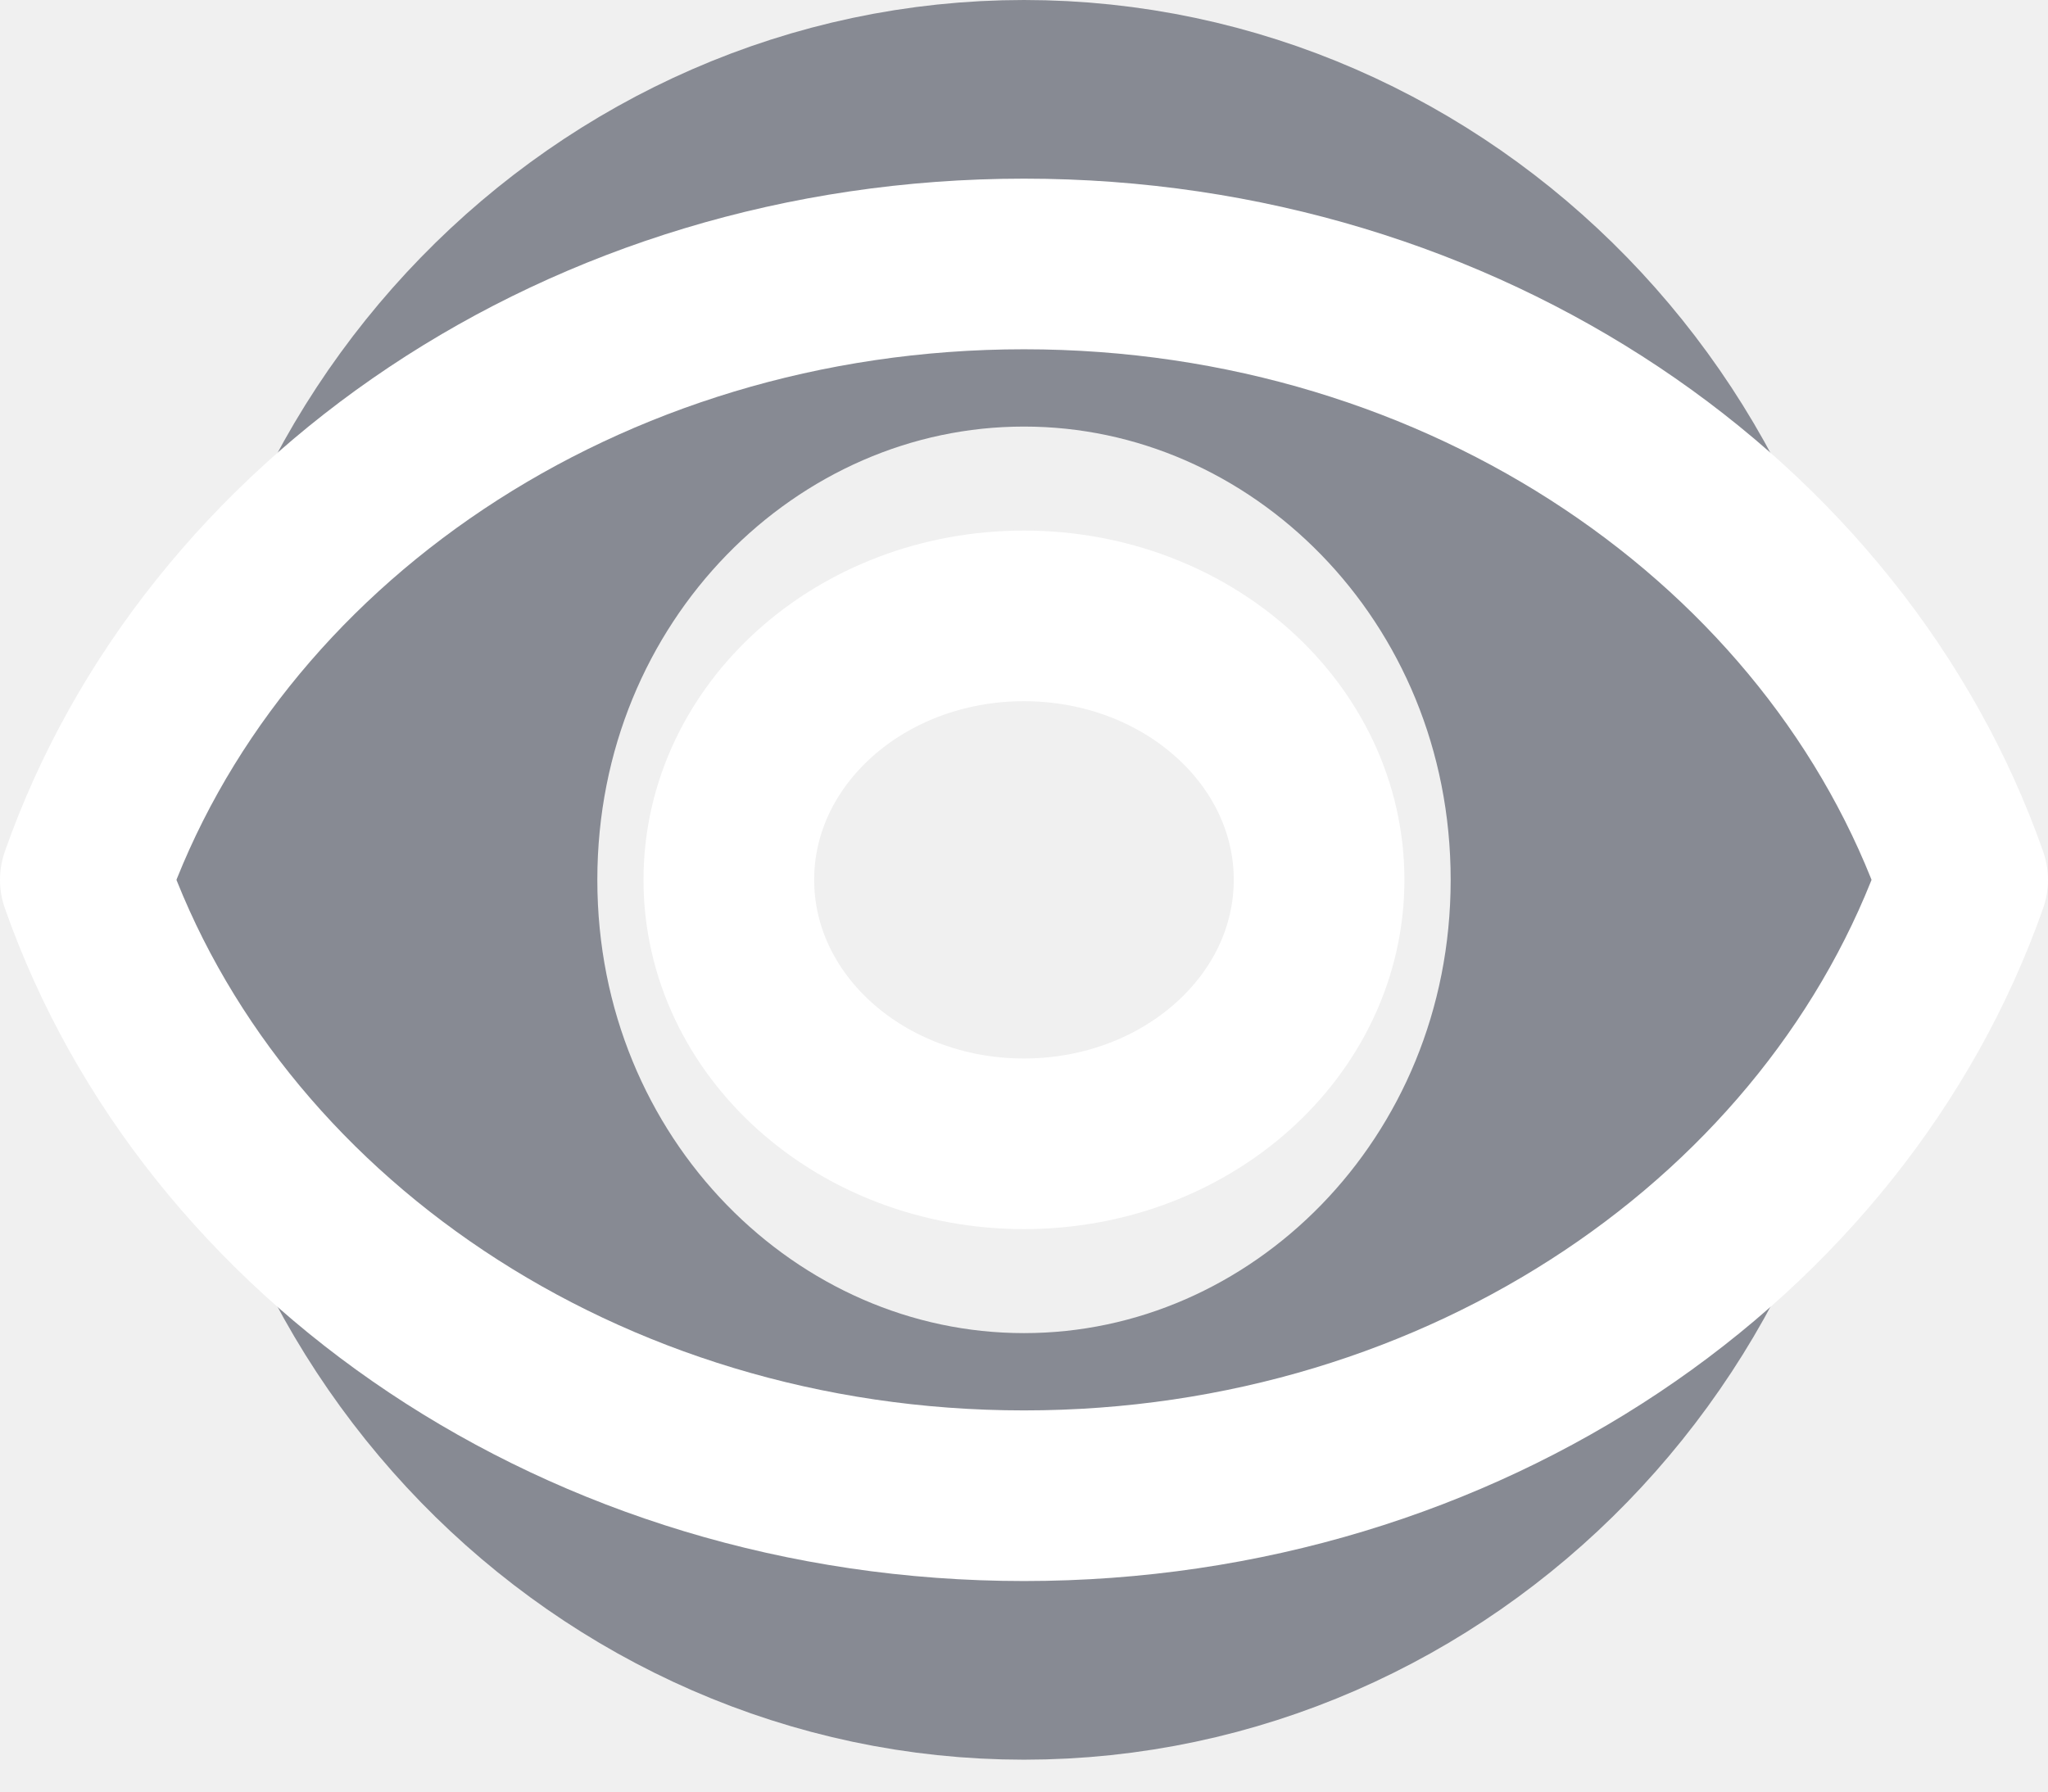
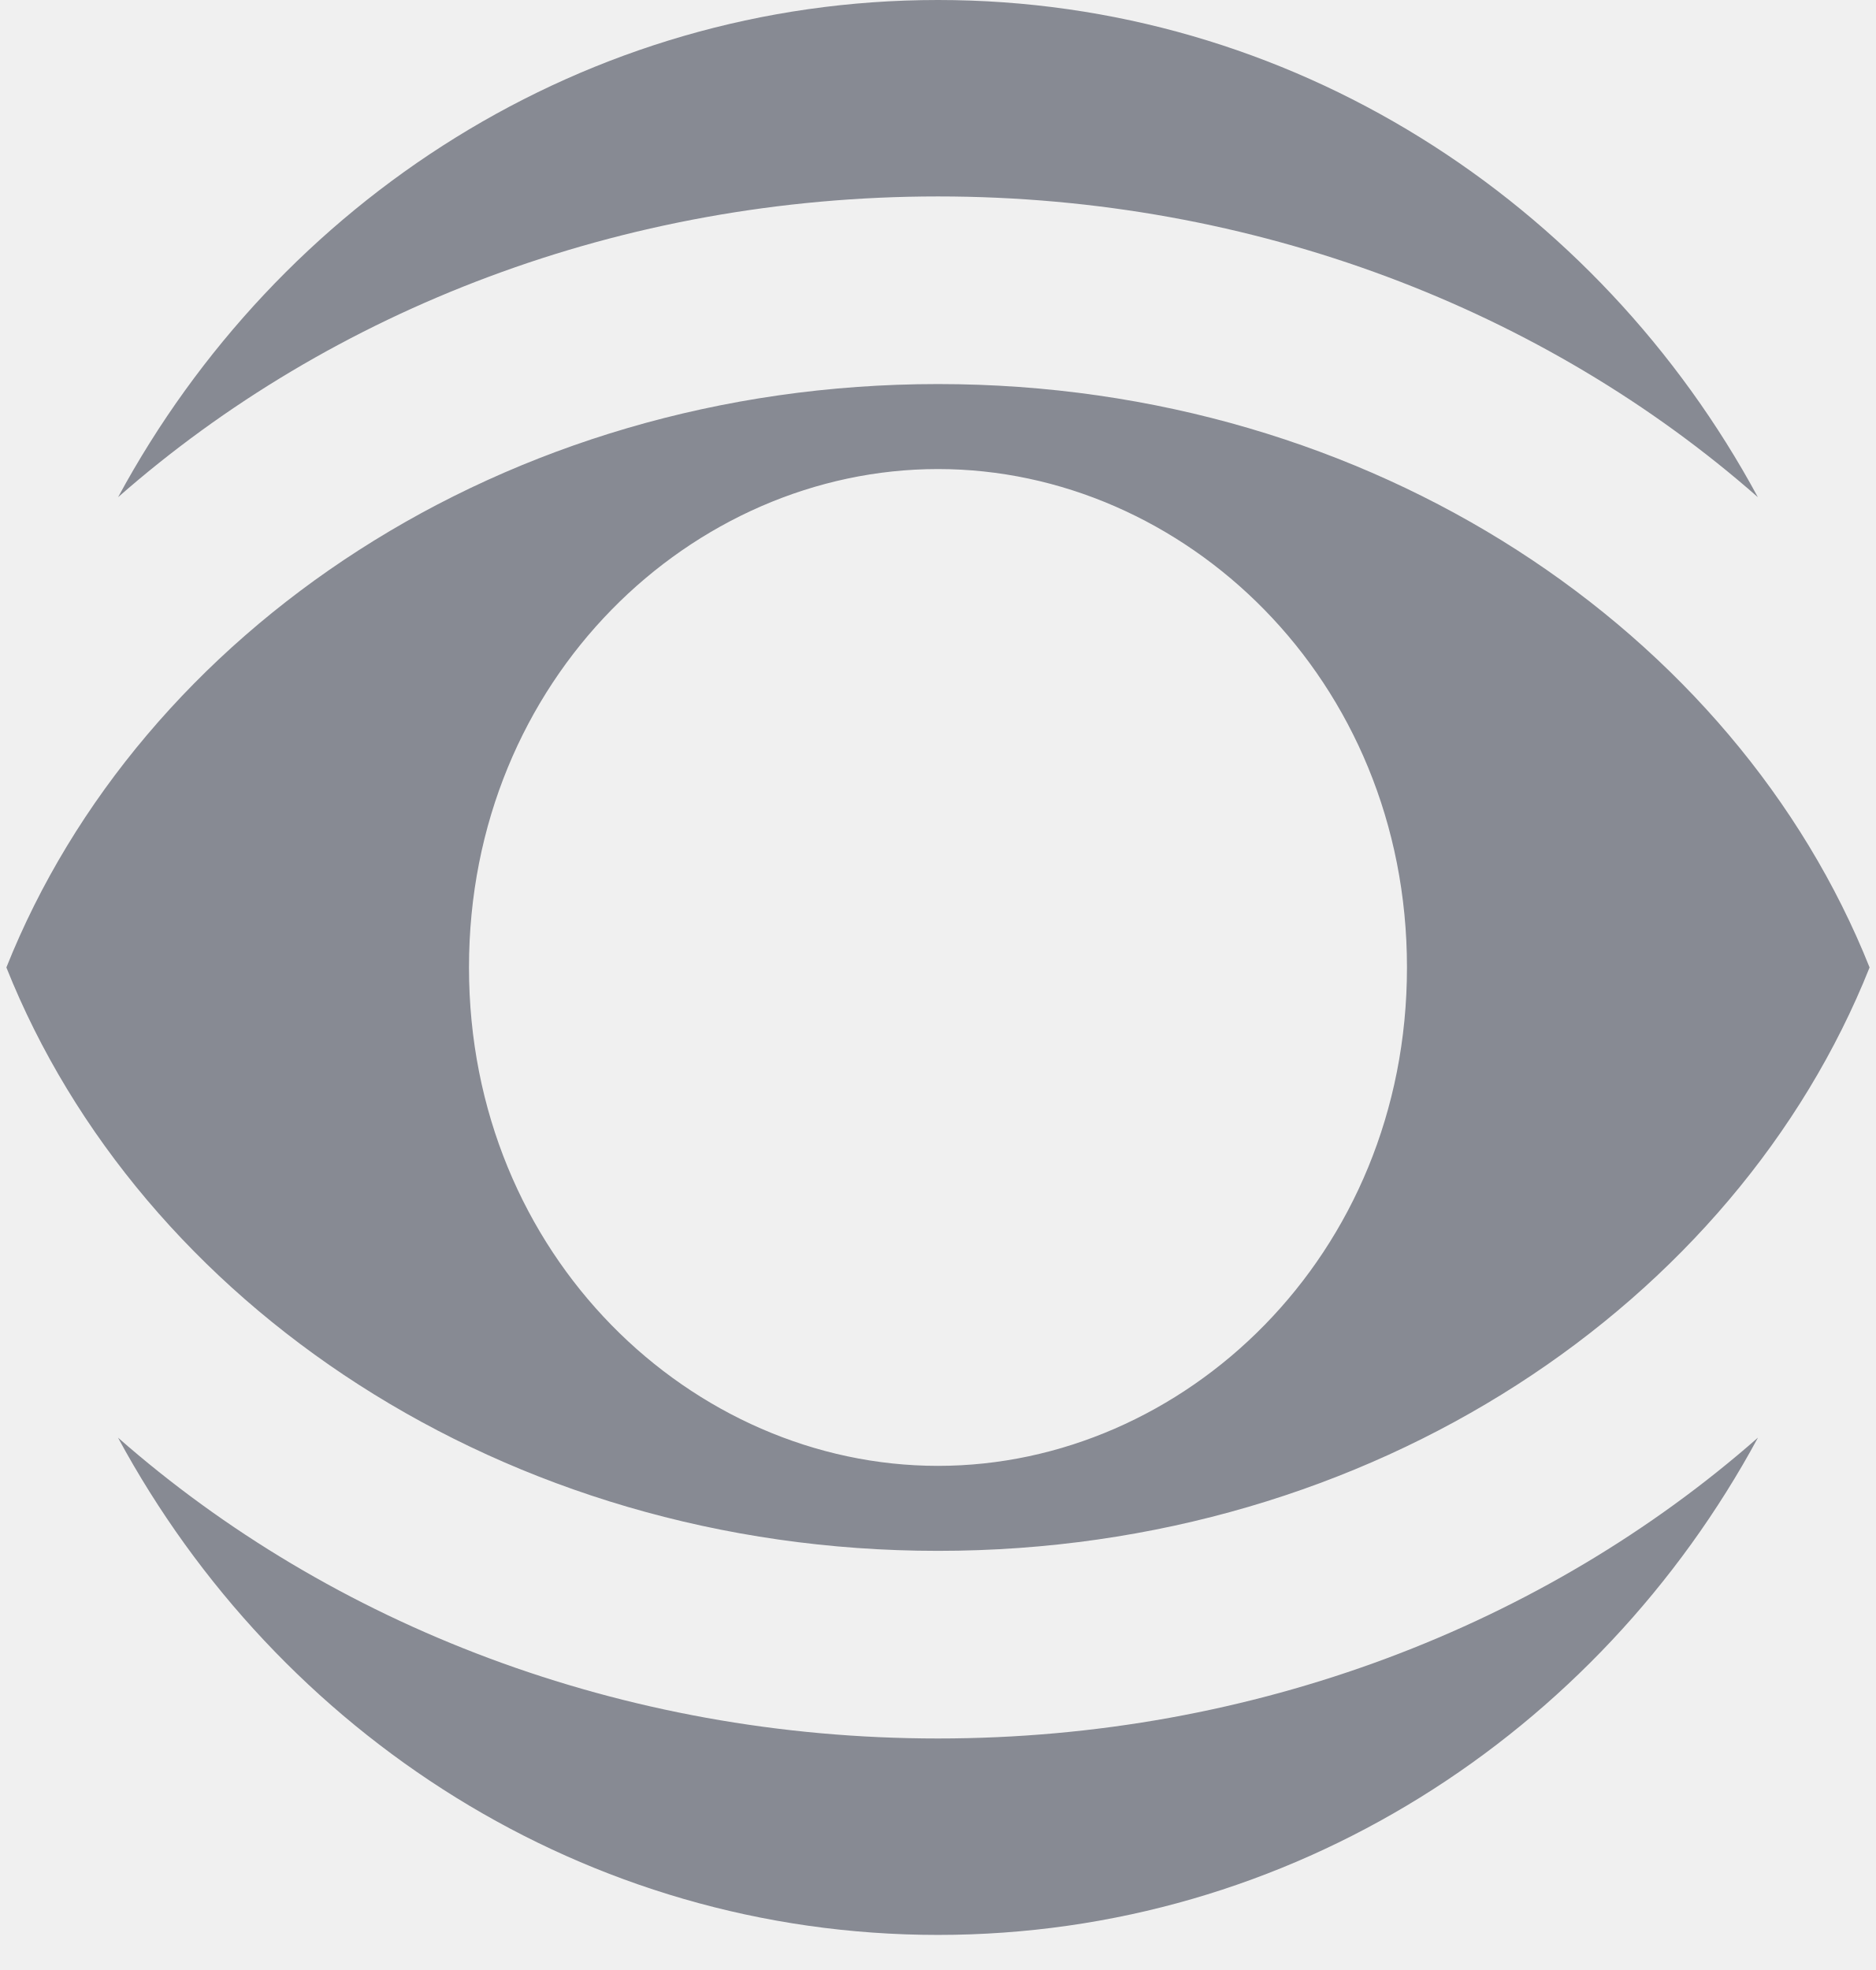
- <svg xmlns="http://www.w3.org/2000/svg" width="24" height="21" viewBox="0 0 24 21" fill="none">
-   <path d="M19.5 10.313C19.5 14.701 16.07 18.126 12 18.126C7.93 18.126 4.5 14.701 4.5 10.313C4.5 5.925 7.93 2.5 12 2.5C16.07 2.5 19.5 5.925 19.5 10.313Z" stroke="#878A93" stroke-width="5" stroke-linecap="round" stroke-linejoin="round" />
-   <path d="M15.458 10.313C15.458 12.022 13.909 13.407 11.999 13.407C10.089 13.407 8.541 12.022 8.541 10.313C8.541 8.604 10.089 7.219 11.999 7.219C13.909 7.219 15.458 8.604 15.458 10.313Z" stroke="white" stroke-width="2" stroke-linecap="round" stroke-linejoin="round" />
-   <path d="M1 10.313C2.469 6.129 6.838 3.094 12 3.094C17.162 3.094 21.531 6.129 23 10.313C21.531 14.497 17.162 17.532 12 17.532C6.838 17.532 2.469 14.497 1 10.313Z" stroke="white" stroke-width="2" stroke-linecap="round" stroke-linejoin="round" />
+ <svg xmlns="http://www.w3.org/2000/svg" width="20" height="21" viewBox="0 0 20 21" fill="none">
+   <path fill-rule="evenodd" clip-rule="evenodd" d="M15 10.313C15 13.394 12.617 15.626 10 15.626C7.383 15.626 5 13.394 5 10.313C5 7.232 7.383 5 10 5C12.617 5 15 7.232 15 10.313ZM18.742 15.325C16.472 17.32 13.377 18.532 10 18.532C6.623 18.532 3.528 17.32 1.258 15.325C2.967 18.487 6.241 20.626 10 20.626C13.759 20.626 17.033 18.487 18.742 15.325ZM18.741 5.3C16.472 3.306 13.377 2.094 10 2.094C6.623 2.094 3.528 3.306 1.259 5.3C2.967 2.139 6.241 0 10 0C13.759 0 17.033 2.139 18.741 5.3ZM10 16.532C5.358 16.532 1.493 13.887 0.068 10.313C1.493 6.739 5.358 4.094 10 4.094C14.642 4.094 18.507 6.739 19.932 10.313C18.507 13.887 14.642 16.532 10 16.532Z" fill="#878A93" />
</svg>
